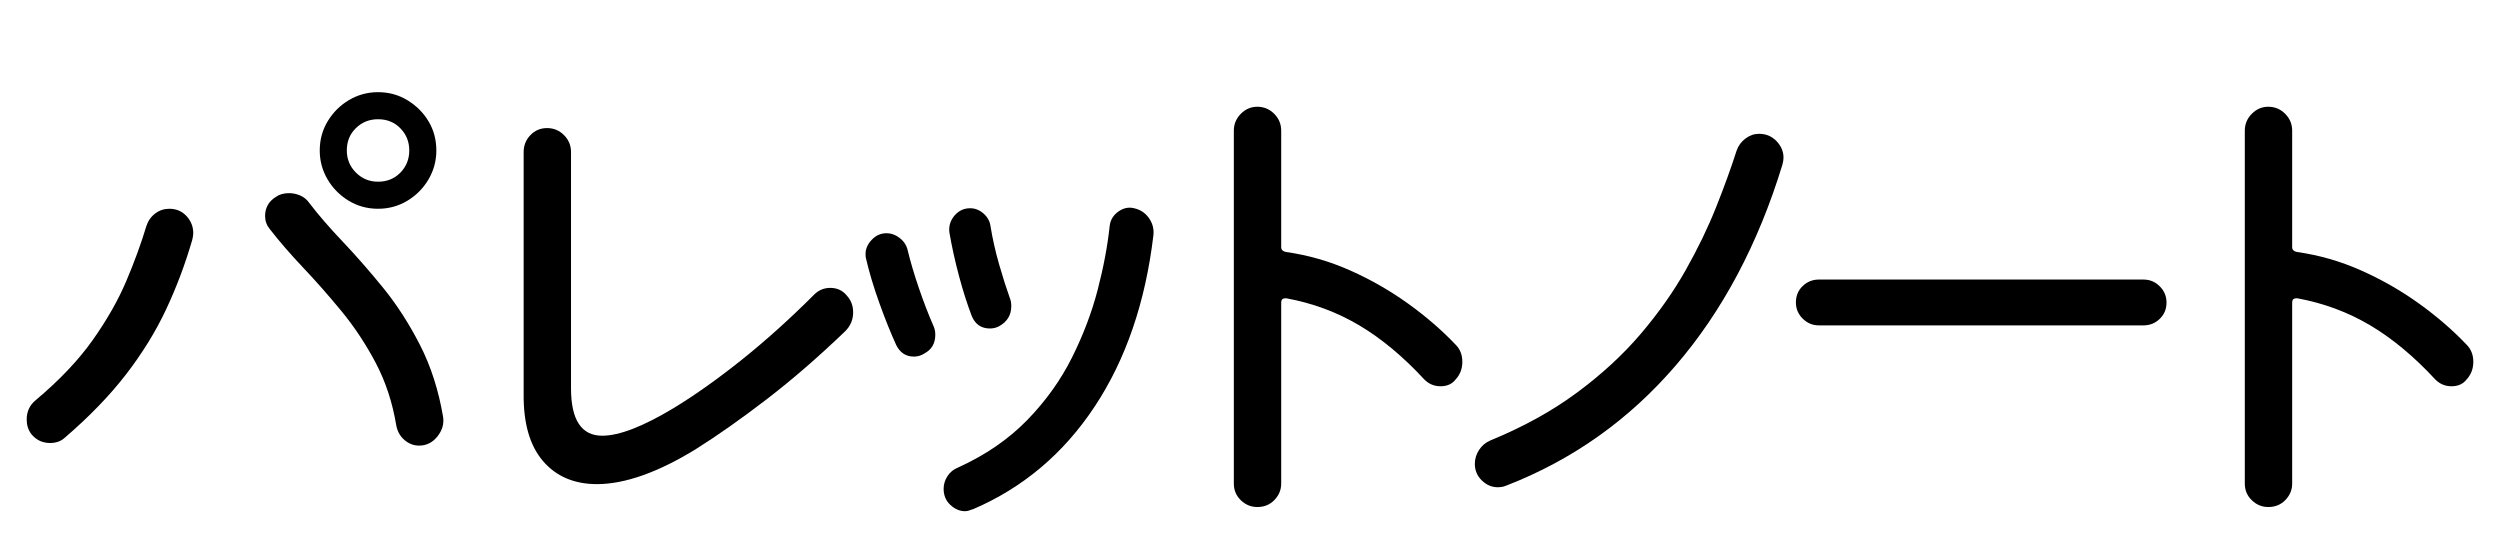
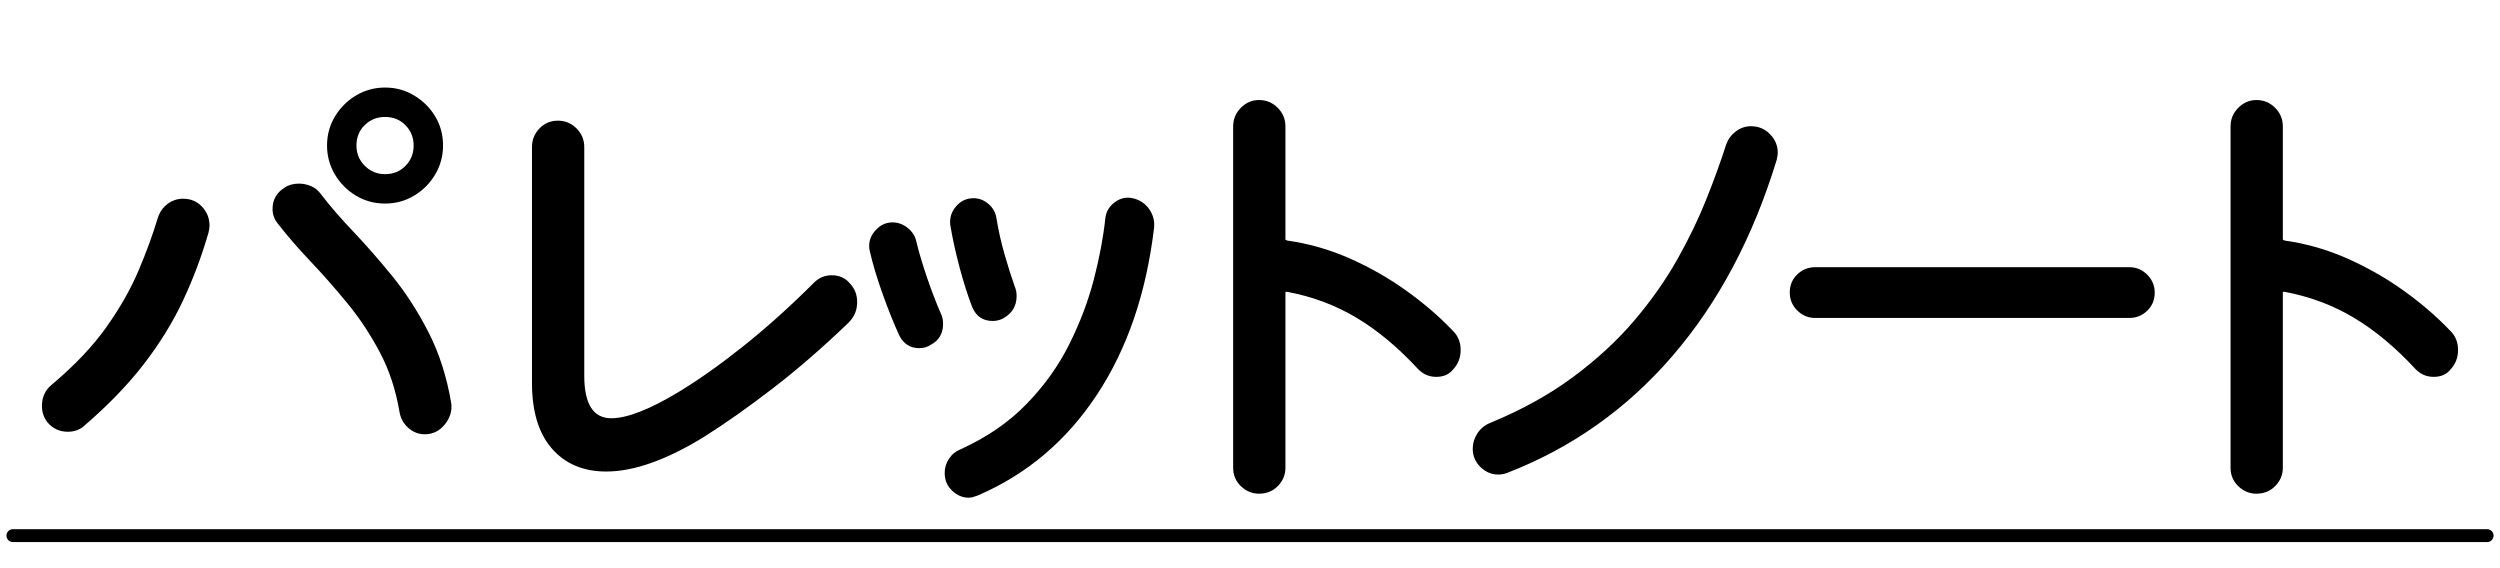
- <svg xmlns="http://www.w3.org/2000/svg" viewBox="-8 -32 749.465 166">
+ <svg xmlns="http://www.w3.org/2000/svg" viewBox="-14 -32 774.79 176">
+   <path fill="#000" d="M-10,132 L756.8,132 A2 2 0 0 1 758.8,134 L758.8,134 A2 2 0 0 1 756.8,136 L-10,136 A2 2 0 0 1 -12,134 L-12,134 A2 2 0 0 1 -10,132 Z" />
  <path fill="#000" d="M117.659,101.586 Q115.163,101.586 113.212,99.87 Q111.261,98.153 110.793,95.501 Q109.077,85.202 104.629,76.775 Q100.182,68.349 94.408,61.326 Q88.635,54.304 82.939,48.296 Q77.243,42.289 72.874,36.671 Q71.469,34.954 71.469,32.77 Q71.469,29.025 74.746,26.996 Q76.307,25.904 78.648,25.904 Q80.364,25.904 82.003,26.606 Q83.641,27.308 84.733,28.869 Q88.791,34.174 94.72,40.416 Q100.65,46.658 106.814,54.226 Q112.978,61.795 117.893,71.391 Q122.809,80.988 124.837,93.004 Q125.306,96.125 123.121,98.856 Q120.936,101.586 117.659,101.586 Z M11.391,99.246 Q9.675,100.806 7.022,100.806 Q3.589,100.806 1.404,98.153 Q0,96.281 0,93.784 Q0,90.195 2.653,88.01 Q13.42,78.96 19.818,69.909 Q26.216,60.858 29.883,52.198 Q33.55,43.537 35.891,35.735 Q36.671,33.394 38.544,31.99 Q40.416,30.585 42.757,30.585 Q45.878,30.585 47.906,32.77 Q49.935,34.954 49.935,37.919 Q49.935,38.7 49.623,39.948 Q46.502,50.715 41.821,60.702 Q37.139,70.689 29.805,80.208 Q22.471,89.727 11.391,99.246 Z" />
+   <path fill="#000" d="M117.659,102.586 Q114.785,102.586 112.551,100.621 Q110.338,98.673 109.808,95.674 Q108.117,85.525 103.745,77.242 Q99.345,68.905 93.636,61.962 Q87.885,54.967 82.213,48.984 Q76.489,42.946 72.092,37.294 Q70.469,35.305 70.469,32.77 Q70.469,28.481 74.196,26.16 Q76.009,24.904 78.648,24.904 Q80.569,24.904 82.397,25.687 Q84.287,26.497 85.54,28.277 Q89.562,33.534 95.445,39.727 Q101.401,45.997 107.589,53.595 Q113.82,61.245 118.783,70.936 Q123.769,80.67 125.823,92.837 Q126.359,96.408 123.902,99.48 Q121.417,102.586 117.659,102.586 Z M12.053,99.995 Q10.053,101.806 7.022,101.806 Q3.117,101.806 0.632,98.789 Q0.618,98.772 0.604,98.753 Q-1,96.614 -1,93.784 Q-1,89.723 2.017,87.238 Q12.678,78.277 19.001,69.332 Q25.337,60.369 28.962,51.808 Q32.608,43.197 34.933,35.447 Q34.937,35.433 34.942,35.418 Q35.821,32.781 37.944,31.19 Q40.083,29.585 42.757,29.585 Q46.314,29.585 48.639,32.089 Q50.935,34.562 50.935,37.919 Q50.935,38.823 50.593,40.191 Q50.589,40.209 50.583,40.226 Q47.441,51.069 42.726,61.127 Q37.998,71.213 30.597,80.818 Q23.204,90.414 12.053,99.995 Z M117.659,100.586 Q120.456,100.586 122.34,98.231 Q124.252,95.841 123.851,93.17 Q121.848,81.307 117.003,71.847 Q112.136,62.344 106.039,54.858 Q99.899,47.319 93.995,41.105 Q88.029,34.824 83.939,29.476 Q83.926,29.459 83.914,29.442 Q82.985,28.115 81.609,27.525 Q80.159,26.904 78.648,26.904 Q76.622,26.904 75.32,27.815 Q75.297,27.832 75.273,27.846 Q72.469,29.582 72.469,32.77 Q72.469,34.598 73.648,36.038 Q73.656,36.047 73.663,36.057 Q78.002,41.636 83.665,47.608 Q89.385,53.642 95.181,60.691 Q101.019,67.792 105.514,76.308 Q110.037,84.878 111.778,95.327 Q112.185,97.634 113.873,99.119 Q115.54,100.586 117.659,100.586 Z M10.719,98.506 Q10.729,98.496 10.74,98.487 Q21.741,89.035 29.013,79.598 Q36.28,70.166 40.915,60.278 Q45.559,50.37 48.657,39.688 Q48.935,38.571 48.935,37.919 Q48.935,35.347 47.174,33.45 Q45.442,31.585 42.757,31.585 Q40.749,31.585 39.144,32.79 Q37.526,34.002 36.844,36.037 Q34.489,43.885 30.804,52.588 Q27.095,61.347 20.635,70.486 Q14.162,79.642 3.289,88.782 Q1,90.667 1,93.784 Q1,95.935 2.191,97.535 Q4.072,99.806 7.022,99.806 Q9.288,99.806 10.719,98.506 Z" />
  <path fill="#000" d="M105.332,30.585 Q100.494,30.585 96.515,28.166 Q92.536,25.748 90.195,21.769 Q87.854,17.789 87.854,13.108 Q87.854,8.27 90.273,4.291 Q92.692,0.312 96.671,-2.029 Q100.65,-4.369 105.332,-4.369 Q110.169,-4.369 114.148,-1.951 Q118.127,0.468 120.468,4.369 Q122.809,8.27 122.809,13.108 Q122.809,17.789 120.468,21.769 Q118.127,25.748 114.148,28.166 Q110.169,30.585 105.332,30.585 Z M105.332,22.471 Q109.389,22.471 112.042,19.74 Q114.694,17.009 114.694,13.108 Q114.694,9.207 112.042,6.476 Q109.389,3.745 105.332,3.745 Q101.43,3.745 98.7,6.398 Q95.969,9.051 95.969,13.108 Q95.969,17.009 98.7,19.74 Q101.43,22.471 105.332,22.471 Z" />
-   <path fill="#000" d="M200.791,102.523 Q192.208,107.828 184.718,110.481 Q177.228,113.134 170.986,113.134 Q160.687,113.134 154.757,106.19 Q148.827,99.246 148.983,85.982 L148.983,13.576 Q148.983,10.611 151.012,8.505 Q153.04,6.398 156.005,6.398 Q158.97,6.398 161.077,8.505 Q163.183,10.611 163.183,13.576 L163.183,84.421 Q163.183,98.622 172.546,98.622 Q180.193,98.622 193.925,90.351 Q203.444,84.577 214.289,75.917 Q225.134,67.256 236.057,56.333 Q238.086,54.304 240.895,54.304 Q244.016,54.304 245.888,56.645 Q247.761,58.674 247.761,61.638 Q247.761,64.915 245.42,67.256 Q233.404,78.804 221.935,87.62 Q210.466,96.437 200.791,102.523 Z" />
-   <path fill="#000" d="M283.781,120.624 Q283.157,120.78 282.611,121.014 Q282.064,121.248 281.284,121.248 Q278.943,121.248 276.915,119.376 Q274.886,117.503 274.886,114.538 Q274.886,112.51 276.057,110.715 Q277.227,108.921 279.255,108.14 Q291.583,102.523 299.932,93.94 Q308.28,85.358 313.352,75.215 Q318.423,65.072 321.076,54.85 Q323.729,44.629 324.665,35.735 Q324.977,33.082 327.24,31.443 Q329.503,29.805 331.999,30.429 Q334.808,31.053 336.447,33.394 Q338.085,35.735 337.773,38.544 Q334.184,68.661 320.218,89.805 Q306.252,110.949 283.781,120.624 Z M291.427,65.852 Q290.179,66.476 288.774,66.476 Q284.873,66.476 283.313,62.731 Q281.284,57.425 279.49,50.715 Q277.695,44.005 276.603,37.607 Q276.291,34.798 278.163,32.614 Q280.036,30.429 282.845,30.429 Q285.029,30.429 286.824,31.99 Q288.618,33.55 288.93,35.735 Q289.867,41.508 291.505,47.204 Q293.144,52.9 294.704,57.269 Q295.172,58.362 295.172,59.766 Q295.172,63.823 291.427,65.852 Z M269.112,73.966 Q267.708,74.902 265.992,74.902 Q262.402,74.902 260.686,71.469 Q258.189,66.008 255.614,58.83 Q253.04,51.651 251.635,45.566 Q251.479,45.098 251.479,44.161 Q251.479,41.821 253.352,39.87 Q255.224,37.919 257.721,37.919 Q259.906,37.919 261.778,39.402 Q263.651,40.884 264.119,43.069 Q265.367,48.218 267.474,54.382 Q269.581,60.546 271.765,65.54 Q272.389,66.788 272.389,68.349 Q272.389,72.25 269.112,73.966 Z" />
-   <path fill="#000" d="M428.361,71.313 Q430.39,73.342 430.39,76.463 Q430.39,79.584 428.361,81.769 Q426.801,83.797 423.836,83.797 Q421.027,83.797 418.999,81.769 Q409.48,71.469 399.493,65.54 Q389.506,59.61 377.646,57.425 L377.334,57.425 Q376.086,57.425 376.086,58.674 L376.086,112.978 Q376.086,115.787 374.057,117.893 Q372.028,120 368.908,120 Q366.099,120 363.992,117.971 Q361.885,115.943 361.885,112.978 L361.885,7.178 Q361.885,4.213 363.992,2.107 Q366.099,0 368.908,0 Q371.872,0 373.979,2.107 Q376.086,4.213 376.086,7.178 L376.086,42.133 Q376.086,43.225 377.49,43.537 Q387.477,44.941 396.762,49.077 Q406.047,53.212 414.083,58.986 Q422.119,64.759 428.361,71.313 Z" />
-   <path fill="#000" d="M443.498,113.602 Q442.406,114.07 441.001,114.07 Q438.349,114.07 436.242,112.042 Q434.135,110.013 434.135,107.048 Q434.135,104.863 435.384,102.913 Q436.632,100.962 438.817,100.026 Q453.641,93.94 464.799,85.67 Q475.956,77.399 483.914,68.036 Q491.873,58.674 497.334,48.999 Q502.796,39.324 506.463,30.117 Q510.13,20.91 512.627,13.108 Q513.407,10.923 515.28,9.519 Q517.152,8.114 519.337,8.114 Q522.458,8.114 524.565,10.299 Q526.671,12.484 526.671,15.293 Q526.671,16.073 526.359,17.321 Q515.436,53.056 494.369,77.555 Q473.303,102.055 443.498,113.602 Z" />
-   <path fill="#000" d="M634.625,65.54 L537.251,65.54 Q534.443,65.54 532.414,63.511 Q530.385,61.482 530.385,58.674 Q530.385,55.709 532.414,53.758 Q534.443,51.808 537.251,51.808 L634.625,51.808 Q637.434,51.808 639.462,53.836 Q641.491,55.865 641.491,58.674 Q641.491,61.638 639.462,63.589 Q637.434,65.54 634.625,65.54 Z" />
-   <path fill="#000" d="M731.436,71.313 Q733.465,73.342 733.465,76.463 Q733.465,79.584 731.436,81.769 Q729.876,83.797 726.911,83.797 Q724.102,83.797 722.074,81.769 Q712.555,71.469 702.568,65.54 Q692.581,59.61 680.721,57.425 L680.409,57.425 Q679.161,57.425 679.161,58.674 L679.161,112.978 Q679.161,115.787 677.132,117.893 Q675.103,120 671.983,120 Q669.174,120 667.067,117.971 Q664.96,115.943 664.96,112.978 L664.96,7.178 Q664.96,4.213 667.067,2.107 Q669.174,0 671.983,0 Q674.947,0 677.054,2.107 Q679.161,4.213 679.161,7.178 L679.161,42.133 Q679.161,43.225 680.565,43.537 Q690.552,44.941 699.837,49.077 Q709.122,53.212 717.158,58.986 Q725.194,64.759 731.436,71.313 Z" />
+   <path fill="#000" d="M105.332,31.085 Q100.354,31.085 96.255,28.594 Q92.169,26.11 89.764,22.022 Q87.354,17.925 87.354,13.108 Q87.354,8.13 89.846,4.032 Q92.33,-0.055 96.417,-2.46 Q100.514,-4.869 105.332,-4.869 Q110.309,-4.869 114.408,-2.378 Q118.493,0.105 120.897,4.112 Q123.309,8.132 123.309,13.108 Q123.309,17.925 120.899,22.022 Q118.495,26.11 114.408,28.594 Q110.309,31.085 105.332,31.085 Z M105.332,30.085 Q110.029,30.085 113.889,27.739 Q117.76,25.386 120.037,21.515 Q122.309,17.653 122.309,13.108 Q122.309,8.409 120.039,4.627 Q117.762,0.831 113.889,-1.523 Q110.029,-3.869 105.332,-3.869 Q100.786,-3.869 96.925,-1.598 Q93.054,0.679 90.7,4.551 Q88.354,8.411 88.354,13.108 Q88.354,17.653 90.626,21.515 Q92.903,25.386 96.775,27.739 Q100.634,30.085 105.332,30.085 Z M105.332,22.971 Q101.223,22.971 98.346,20.093 Q95.469,17.216 95.469,13.108 Q95.469,8.839 98.351,6.039 Q101.228,3.245 105.332,3.245 Q109.6,3.245 112.4,6.128 Q115.194,9.004 115.194,13.108 Q115.194,17.212 112.4,20.088 Q109.6,22.971 105.332,22.971 Z M105.332,21.971 Q109.177,21.971 111.683,19.392 Q114.194,16.806 114.194,13.108 Q114.194,9.41 111.683,6.824 Q109.177,4.245 105.332,4.245 Q101.633,4.245 99.048,6.757 Q96.469,9.262 96.469,13.108 Q96.469,16.802 99.053,19.386 Q101.638,21.971 105.332,21.971 Z" />
+   <path fill="#000" d="M203.68,102.523 Q195.098,107.828 187.607,110.481 Q180.117,113.134 173.875,113.134 Q163.576,113.134 157.646,106.19 Q151.717,99.246 151.873,85.982 L151.873,13.576 Q151.873,10.611 153.901,8.505 Q155.93,6.398 158.895,6.398 Q161.86,6.398 163.966,8.505 Q166.073,10.611 166.073,13.576 L166.073,84.421 Q166.073,98.622 175.436,98.622 Q183.082,98.622 196.814,90.351 Q206.333,84.577 217.178,75.917 Q228.024,67.256 238.947,56.333 Q240.975,54.304 243.784,54.304 Q246.905,54.304 248.778,56.645 Q250.65,58.674 250.65,61.638 Q250.65,64.915 248.31,67.256 Q236.294,78.804 224.825,87.62 Q213.355,96.437 203.68,102.523 Z" />
+   <path fill="#000" d="M204.206,103.373 Q195.532,108.735 187.941,111.424 Q180.289,114.134 173.875,114.134 Q163.115,114.134 156.886,106.839 Q150.712,99.61 150.873,85.97 L150.873,13.576 Q150.873,10.208 153.181,7.811 Q155.505,5.398 158.895,5.398 Q162.274,5.398 164.673,7.797 Q167.073,10.197 167.073,13.576 L167.073,84.421 Q167.073,97.622 175.436,97.622 Q182.804,97.622 196.298,89.494 Q205.759,83.756 216.554,75.135 Q227.356,66.51 238.24,55.626 Q240.561,53.304 243.784,53.304 Q247.368,53.304 249.536,55.993 Q251.65,58.301 251.65,61.638 Q251.65,65.33 249.017,67.963 Q236.947,79.563 225.434,88.413 Q213.927,97.258 204.213,103.369 Z M203.148,101.676 Q203.151,101.674 203.154,101.672 Q212.787,95.612 224.215,86.827 Q235.641,78.044 247.603,66.549 Q249.65,64.501 249.65,61.638 Q249.65,59.065 248.043,57.323 Q248.019,57.297 247.997,57.27 Q246.425,55.304 243.784,55.304 Q241.39,55.304 239.654,57.04 Q228.691,68.003 217.802,76.698 Q206.907,85.399 197.33,91.208 Q183.36,99.622 175.436,99.622 Q165.073,99.622 165.073,84.421 L165.073,13.576 Q165.073,11.025 163.259,9.212 Q161.446,7.398 158.895,7.398 Q156.355,7.398 154.622,9.198 Q152.873,11.014 152.873,13.576 L152.873,85.994 Q152.721,98.882 158.407,105.54 Q164.037,112.134 173.875,112.134 Q179.945,112.134 187.274,109.539 Q194.66,106.922 203.148,101.676 Z" />
+   <path fill="#000" d="M288.67,120.624 Q288.046,120.78 287.5,121.014 Q286.954,121.248 286.174,121.248 Q283.833,121.248 281.804,119.376 Q279.776,117.503 279.776,114.538 Q279.776,112.51 280.946,110.715 Q282.116,108.921 284.145,108.14 Q296.473,102.523 304.821,93.94 Q313.17,85.358 318.241,75.215 Q323.313,65.072 325.966,54.85 Q328.618,44.629 329.555,35.735 Q329.867,33.082 332.129,31.443 Q334.392,29.805 336.889,30.429 Q339.698,31.053 341.336,33.394 Q342.975,35.735 342.663,38.544 Q339.074,68.661 325.107,89.805 Q311.141,110.949 288.67,120.624 Z M296.317,65.852 Q295.068,66.476 293.664,66.476 Q289.763,66.476 288.202,62.731 Q286.174,57.425 284.379,50.715 Q282.585,44.005 281.492,37.607 Q281.18,34.798 283.053,32.614 Q284.925,30.429 287.734,30.429 Q289.919,30.429 291.713,31.99 Q293.508,33.55 293.82,35.735 Q294.756,41.508 296.395,47.204 Q298.033,52.9 299.594,57.269 Q300.062,58.362 300.062,59.766 Q300.062,63.823 296.317,65.852 Z M274.002,73.966 Q272.598,74.902 270.881,74.902 Q267.292,74.902 265.576,71.469 Q263.079,66.008 260.504,58.83 Q257.929,51.651 256.525,45.566 Q256.369,45.098 256.369,44.161 Q256.369,41.821 258.241,39.87 Q260.114,37.919 262.611,37.919 Q264.795,37.919 266.668,39.402 Q268.54,40.884 269.009,43.069 Q270.257,48.218 272.364,54.382 Q274.47,60.546 276.655,65.54 Q277.279,66.788 277.279,68.349 Q277.279,72.25 274.002,73.966 Z" />
+   <path fill="#000" d="M288.913,121.594 Q288.367,121.731 287.894,121.933 Q287.159,122.248 286.174,122.248 Q283.442,122.248 281.126,120.111 Q278.776,117.941 278.776,114.538 Q278.776,112.212 280.109,110.169 Q281.447,108.116 283.757,107.218 Q295.896,101.682 304.104,93.243 Q312.345,84.772 317.347,74.767 Q322.371,64.718 324.998,54.599 Q327.632,44.45 328.56,35.63 Q328.925,32.529 331.543,30.633 Q334.177,28.726 337.118,29.456 Q340.298,30.167 342.155,32.821 Q344.01,35.47 343.657,38.654 Q340.039,69.014 325.942,90.356 Q311.811,111.75 289.066,121.543 Q288.992,121.575 288.913,121.594 Z M288.347,119.675 Q310.494,110.115 324.273,89.254 Q338.109,68.307 341.669,38.433 Q341.939,35.999 340.517,33.967 Q339.101,31.945 336.672,31.405 Q336.659,31.402 336.646,31.399 Q334.601,30.888 332.716,32.253 Q330.809,33.635 330.549,35.839 Q329.605,44.808 326.934,55.102 Q324.254,65.425 319.136,75.662 Q313.995,85.944 305.538,94.637 Q297.059,103.355 284.56,109.05 Q284.532,109.063 284.504,109.074 Q282.777,109.738 281.784,111.261 Q280.776,112.807 280.776,114.538 Q280.776,117.065 282.483,118.641 Q284.224,120.248 286.174,120.248 Q286.749,120.248 287.106,120.095 Q287.69,119.845 288.347,119.675 Z M274.512,74.828 Q272.873,75.902 270.881,75.902 Q266.674,75.902 264.681,71.917 Q264.673,71.901 264.666,71.885 Q262.152,66.385 259.563,59.167 Q256.977,51.958 255.56,45.831 Q255.369,45.216 255.369,44.161 Q255.369,41.418 257.52,39.177 Q259.688,36.919 262.611,36.919 Q265.143,36.919 267.289,38.618 Q269.437,40.319 269.983,42.846 Q271.221,47.946 273.31,54.059 Q275.398,60.169 277.561,65.116 Q278.279,66.567 278.279,68.349 Q278.279,72.827 274.512,74.828 Z M296.764,66.746 Q295.304,67.476 293.664,67.476 Q289.096,67.476 287.279,63.115 Q287.274,63.102 287.268,63.088 Q285.221,57.734 283.413,50.974 Q281.607,44.219 280.507,37.776 Q280.502,37.747 280.498,37.718 Q280.138,34.477 282.294,31.963 Q284.465,29.429 287.734,29.429 Q290.293,29.429 292.37,31.235 Q294.445,33.04 294.81,35.593 Q295.734,41.289 297.356,46.928 Q298.98,52.575 300.525,56.905 Q301.062,58.175 301.062,59.766 Q301.062,64.419 296.793,66.731 Q296.779,66.739 296.764,66.746 Z M273.447,73.134 Q273.491,73.105 273.538,73.08 Q276.279,71.645 276.279,68.349 Q276.279,67.024 275.76,65.987 Q275.749,65.964 275.739,65.94 Q273.537,60.909 271.417,54.706 Q269.296,48.498 268.037,43.305 Q268.034,43.292 268.031,43.278 Q267.638,41.445 266.047,40.186 Q264.447,38.919 262.611,38.919 Q260.54,38.919 258.963,40.562 Q257.369,42.223 257.369,44.161 Q257.369,44.935 257.473,45.249 Q257.489,45.294 257.499,45.341 Q258.89,51.369 261.445,58.492 Q264.002,65.62 266.478,71.037 Q267.918,73.902 270.881,73.902 Q272.295,73.902 273.447,73.134 Z M295.855,64.965 Q299.062,63.22 299.062,59.766 Q299.062,58.567 298.675,57.663 Q298.662,57.635 298.652,57.606 Q297.081,53.207 295.434,47.481 Q293.779,41.728 292.83,35.876 Q292.571,34.06 291.057,32.744 Q289.545,31.429 287.734,31.429 Q285.385,31.429 283.812,33.265 Q282.231,35.109 282.483,37.469 Q283.567,43.807 285.345,50.457 Q287.124,57.108 289.131,62.36 Q290.436,65.476 293.664,65.476 Q294.824,65.476 295.855,64.965 Z" />
+   <path fill="#000" d="M435.651,71.313 Q437.68,73.342 437.68,76.463 Q437.68,79.584 435.651,81.769 Q434.09,83.797 431.126,83.797 Q428.317,83.797 426.288,81.769 Q416.769,71.469 406.782,65.54 Q396.795,59.61 384.936,57.425 L384.624,57.425 Q383.375,57.425 383.375,58.674 L383.375,112.978 Q383.375,115.787 381.347,117.893 Q379.318,120 376.197,120 Q373.388,120 371.282,117.971 Q369.175,115.943 369.175,112.978 L369.175,7.178 Q369.175,4.213 371.282,2.107 Q373.388,0 376.197,0 Q379.162,0 381.269,2.107 Q383.375,4.213 383.375,7.178 L383.375,42.133 Q383.375,43.225 384.78,43.537 Q394.767,44.941 404.051,49.077 Q413.336,53.212 421.373,58.986 Q429.409,64.759 435.651,71.313 Z" />
+   <path fill="#000" d="M438.68,76.463 Q438.68,79.953 436.415,82.415 Q434.556,84.797 431.126,84.797 Q427.902,84.797 425.581,82.476 Q425.567,82.462 425.554,82.447 Q416.134,72.255 406.272,66.4 Q396.476,60.583 384.844,58.425 L384.624,58.425 Q384.375,58.425 384.375,58.674 L384.375,112.978 Q384.375,116.19 382.067,118.587 Q379.743,121 376.197,121 Q372.985,121 370.588,118.692 Q368.175,116.368 368.175,112.978 L368.175,7.178 Q368.175,3.799 370.575,1.4 Q372.974,-1 376.197,-1 Q379.576,-1 381.976,1.4 Q384.375,3.799 384.375,7.178 L384.375,42.133 Q384.375,42.414 384.961,42.553 Q395.065,43.98 404.458,48.163 Q413.837,52.34 421.956,58.174 Q430.064,63.999 436.368,70.616 Q438.68,72.935 438.68,76.463 Z M434.944,72.021 Q434.935,72.012 434.927,72.003 Q428.749,65.517 420.789,59.798 Q412.836,54.084 403.645,49.99 Q394.488,45.912 384.64,44.527 Q384.601,44.522 384.563,44.513 Q382.375,44.027 382.375,42.133 L382.375,7.178 Q382.375,4.627 380.562,2.814 Q378.748,1 376.197,1 Q373.802,1 371.989,2.814 Q370.175,4.627 370.175,7.178 L370.175,112.978 Q370.175,115.517 371.975,117.251 Q373.791,119 376.197,119 Q378.893,119 380.626,117.2 Q382.375,115.384 382.375,112.978 L382.375,58.674 Q382.375,56.425 384.624,56.425 L384.936,56.425 Q385.027,56.425 385.117,56.442 Q397.152,58.659 407.293,64.68 Q417.398,70.679 427.008,81.075 Q428.74,82.797 431.126,82.797 Q433.598,82.797 434.858,81.159 Q434.887,81.122 434.918,81.088 Q436.68,79.191 436.68,76.463 Q436.68,73.756 434.944,72.021 Z" />
+   <path fill="#000" d="M452.788,113.602 Q451.695,114.07 450.291,114.07 Q447.638,114.07 445.532,112.042 Q443.425,110.013 443.425,107.048 Q443.425,104.863 444.673,102.913 Q445.922,100.962 448.106,100.026 Q462.931,93.94 474.088,85.67 Q485.246,77.399 493.204,68.036 Q501.162,58.674 506.624,48.999 Q512.086,39.324 515.753,30.117 Q519.42,20.91 521.917,13.108 Q522.697,10.923 524.569,9.519 Q526.442,8.114 528.627,8.114 Q531.747,8.114 533.854,10.299 Q535.961,12.484 535.961,15.293 Q535.961,16.073 535.649,17.321 Q524.725,53.056 503.659,77.555 Q482.593,102.055 452.788,113.602 Z" />
+   <path fill="#000" d="M450.291,115.07 Q447.235,115.07 444.838,112.762 Q442.425,110.438 442.425,107.048 Q442.425,104.571 443.831,102.374 Q445.245,100.164 447.712,99.107 Q462.436,93.063 473.493,84.866 Q484.558,76.664 492.442,67.389 Q500.338,58.099 505.753,48.507 Q511.182,38.891 514.824,29.747 Q518.478,20.573 520.964,12.803 Q520.969,12.787 520.975,12.772 Q521.856,10.304 523.969,8.719 Q526.109,7.114 528.627,7.114 Q532.172,7.114 534.574,9.605 Q536.961,12.08 536.961,15.293 Q536.961,16.196 536.619,17.564 Q536.613,17.589 536.605,17.614 Q525.62,53.549 504.417,78.207 Q483.193,102.89 453.165,114.528 Q451.89,115.07 450.291,115.07 Z M452.394,112.683 Q452.41,112.676 452.427,112.67 Q481.998,101.213 502.901,76.903 Q523.823,52.572 534.685,17.054 Q534.961,15.943 534.961,15.293 Q534.961,12.887 533.134,10.993 Q531.323,9.114 528.627,9.114 Q526.775,9.114 525.169,10.319 Q523.544,11.538 522.864,13.429 Q520.358,21.258 516.682,30.487 Q512.99,39.757 507.495,49.49 Q501.986,59.248 493.966,68.684 Q485.933,78.134 474.684,86.473 Q463.426,94.818 448.5,100.945 Q446.598,101.76 445.516,103.452 Q444.425,105.156 444.425,107.048 Q444.425,109.588 446.225,111.321 Q448.041,113.07 450.291,113.07 Q451.49,113.07 452.394,112.683 Z" />
+   <path fill="#000" d="M645.914,65.54 L548.541,65.54 Q545.732,65.54 543.704,63.511 Q541.675,61.482 541.675,58.674 Q541.675,55.709 543.704,53.758 Q545.732,51.808 548.541,51.808 L645.914,51.808 Q648.723,51.808 650.752,53.836 Q652.78,55.865 652.78,58.674 Q652.78,61.638 650.752,63.589 Q648.723,65.54 645.914,65.54 Z" />
+   <path fill="#000" d="M645.914,66.54 L548.541,66.54 Q545.318,66.54 542.997,64.218 Q540.675,61.897 540.675,58.674 Q540.675,55.283 543.01,53.037 Q545.329,50.808 548.541,50.808 L645.914,50.808 Q649.137,50.808 651.459,53.129 Q653.78,55.451 653.78,58.674 Q653.78,62.064 651.445,64.31 Q649.126,66.54 645.914,66.54 Z M645.914,64.54 Q648.32,64.54 650.059,62.868 Q651.78,61.213 651.78,58.674 Q651.78,56.279 650.045,54.543 Q648.309,52.808 645.914,52.808 L548.541,52.808 Q546.135,52.808 544.397,54.479 Q542.675,56.134 542.675,58.674 Q542.675,61.068 544.411,62.804 Q546.146,64.54 548.541,64.54 Z" />
+   <path fill="#000" d="M744.761,71.313 Q746.79,73.342 746.79,76.463 Q746.79,79.584 744.761,81.769 Q743.201,83.797 740.236,83.797 Q737.427,83.797 735.399,81.769 Q725.88,71.469 715.893,65.54 Q705.906,59.61 694.046,57.425 L693.734,57.425 Q692.486,57.425 692.486,58.674 L692.486,112.978 Q692.486,115.787 690.457,117.893 Q688.428,120 685.308,120 Q682.499,120 680.392,117.971 Q678.285,115.943 678.285,112.978 L678.285,7.178 Q678.285,4.213 680.392,2.107 Q682.499,0 685.308,0 Q688.272,0 690.379,2.107 Q692.486,4.213 692.486,7.178 L692.486,42.133 Q692.486,43.225 693.89,43.537 Q703.877,44.941 713.162,49.077 Q722.447,53.212 730.483,58.986 Q738.519,64.759 744.761,71.313 Z" />
+   <path fill="#000" d="M747.79,76.463 Q747.79,79.953 745.525,82.415 Q743.667,84.797 740.236,84.797 Q737.013,84.797 734.691,82.476 Q734.678,82.462 734.664,82.447 Q725.244,72.255 715.382,66.4 Q705.586,60.583 693.955,58.425 L693.734,58.425 Q693.486,58.425 693.486,58.674 L693.486,112.978 Q693.486,116.19 691.177,118.587 Q688.854,121 685.307,121 Q682.095,121 679.698,118.692 Q677.285,116.368 677.285,112.978 L677.285,7.178 Q677.285,3.799 679.685,1.4 Q682.084,-1 685.307,-1 Q688.687,-1 691.086,1.4 Q693.486,3.799 693.486,7.178 L693.486,42.133 Q693.486,42.414 694.072,42.553 Q704.175,43.98 713.569,48.163 Q722.947,52.34 731.067,58.174 Q739.168,63.994 745.469,70.606 Q745.477,70.615 745.486,70.624 Q747.79,72.941 747.79,76.463 Z M744.054,72.021 Q744.046,72.012 744.037,72.003 Q737.86,65.517 729.9,59.798 Q721.946,54.084 712.755,49.99 Q703.599,45.912 693.751,44.527 Q693.712,44.522 693.673,44.513 Q691.486,44.027 691.486,42.133 L691.486,7.178 Q691.486,4.627 689.672,2.814 Q687.858,1 685.307,1 Q682.913,1 681.099,2.814 Q679.285,4.627 679.285,7.178 L679.285,112.978 Q679.285,115.517 681.086,117.251 Q682.902,119 685.307,119 Q688.003,119 689.737,117.2 Q691.486,115.384 691.486,112.978 L691.486,58.674 Q691.486,56.425 693.734,56.425 L694.046,56.425 Q694.137,56.425 694.227,56.442 Q706.263,58.659 716.403,64.68 Q726.508,70.68 736.119,81.075 Q737.851,82.797 740.236,82.797 Q742.708,82.797 743.969,81.159 Q743.997,81.122 744.029,81.088 Q745.79,79.191 745.79,76.463 Q745.79,73.756 744.054,72.021 Z" />
</svg>
